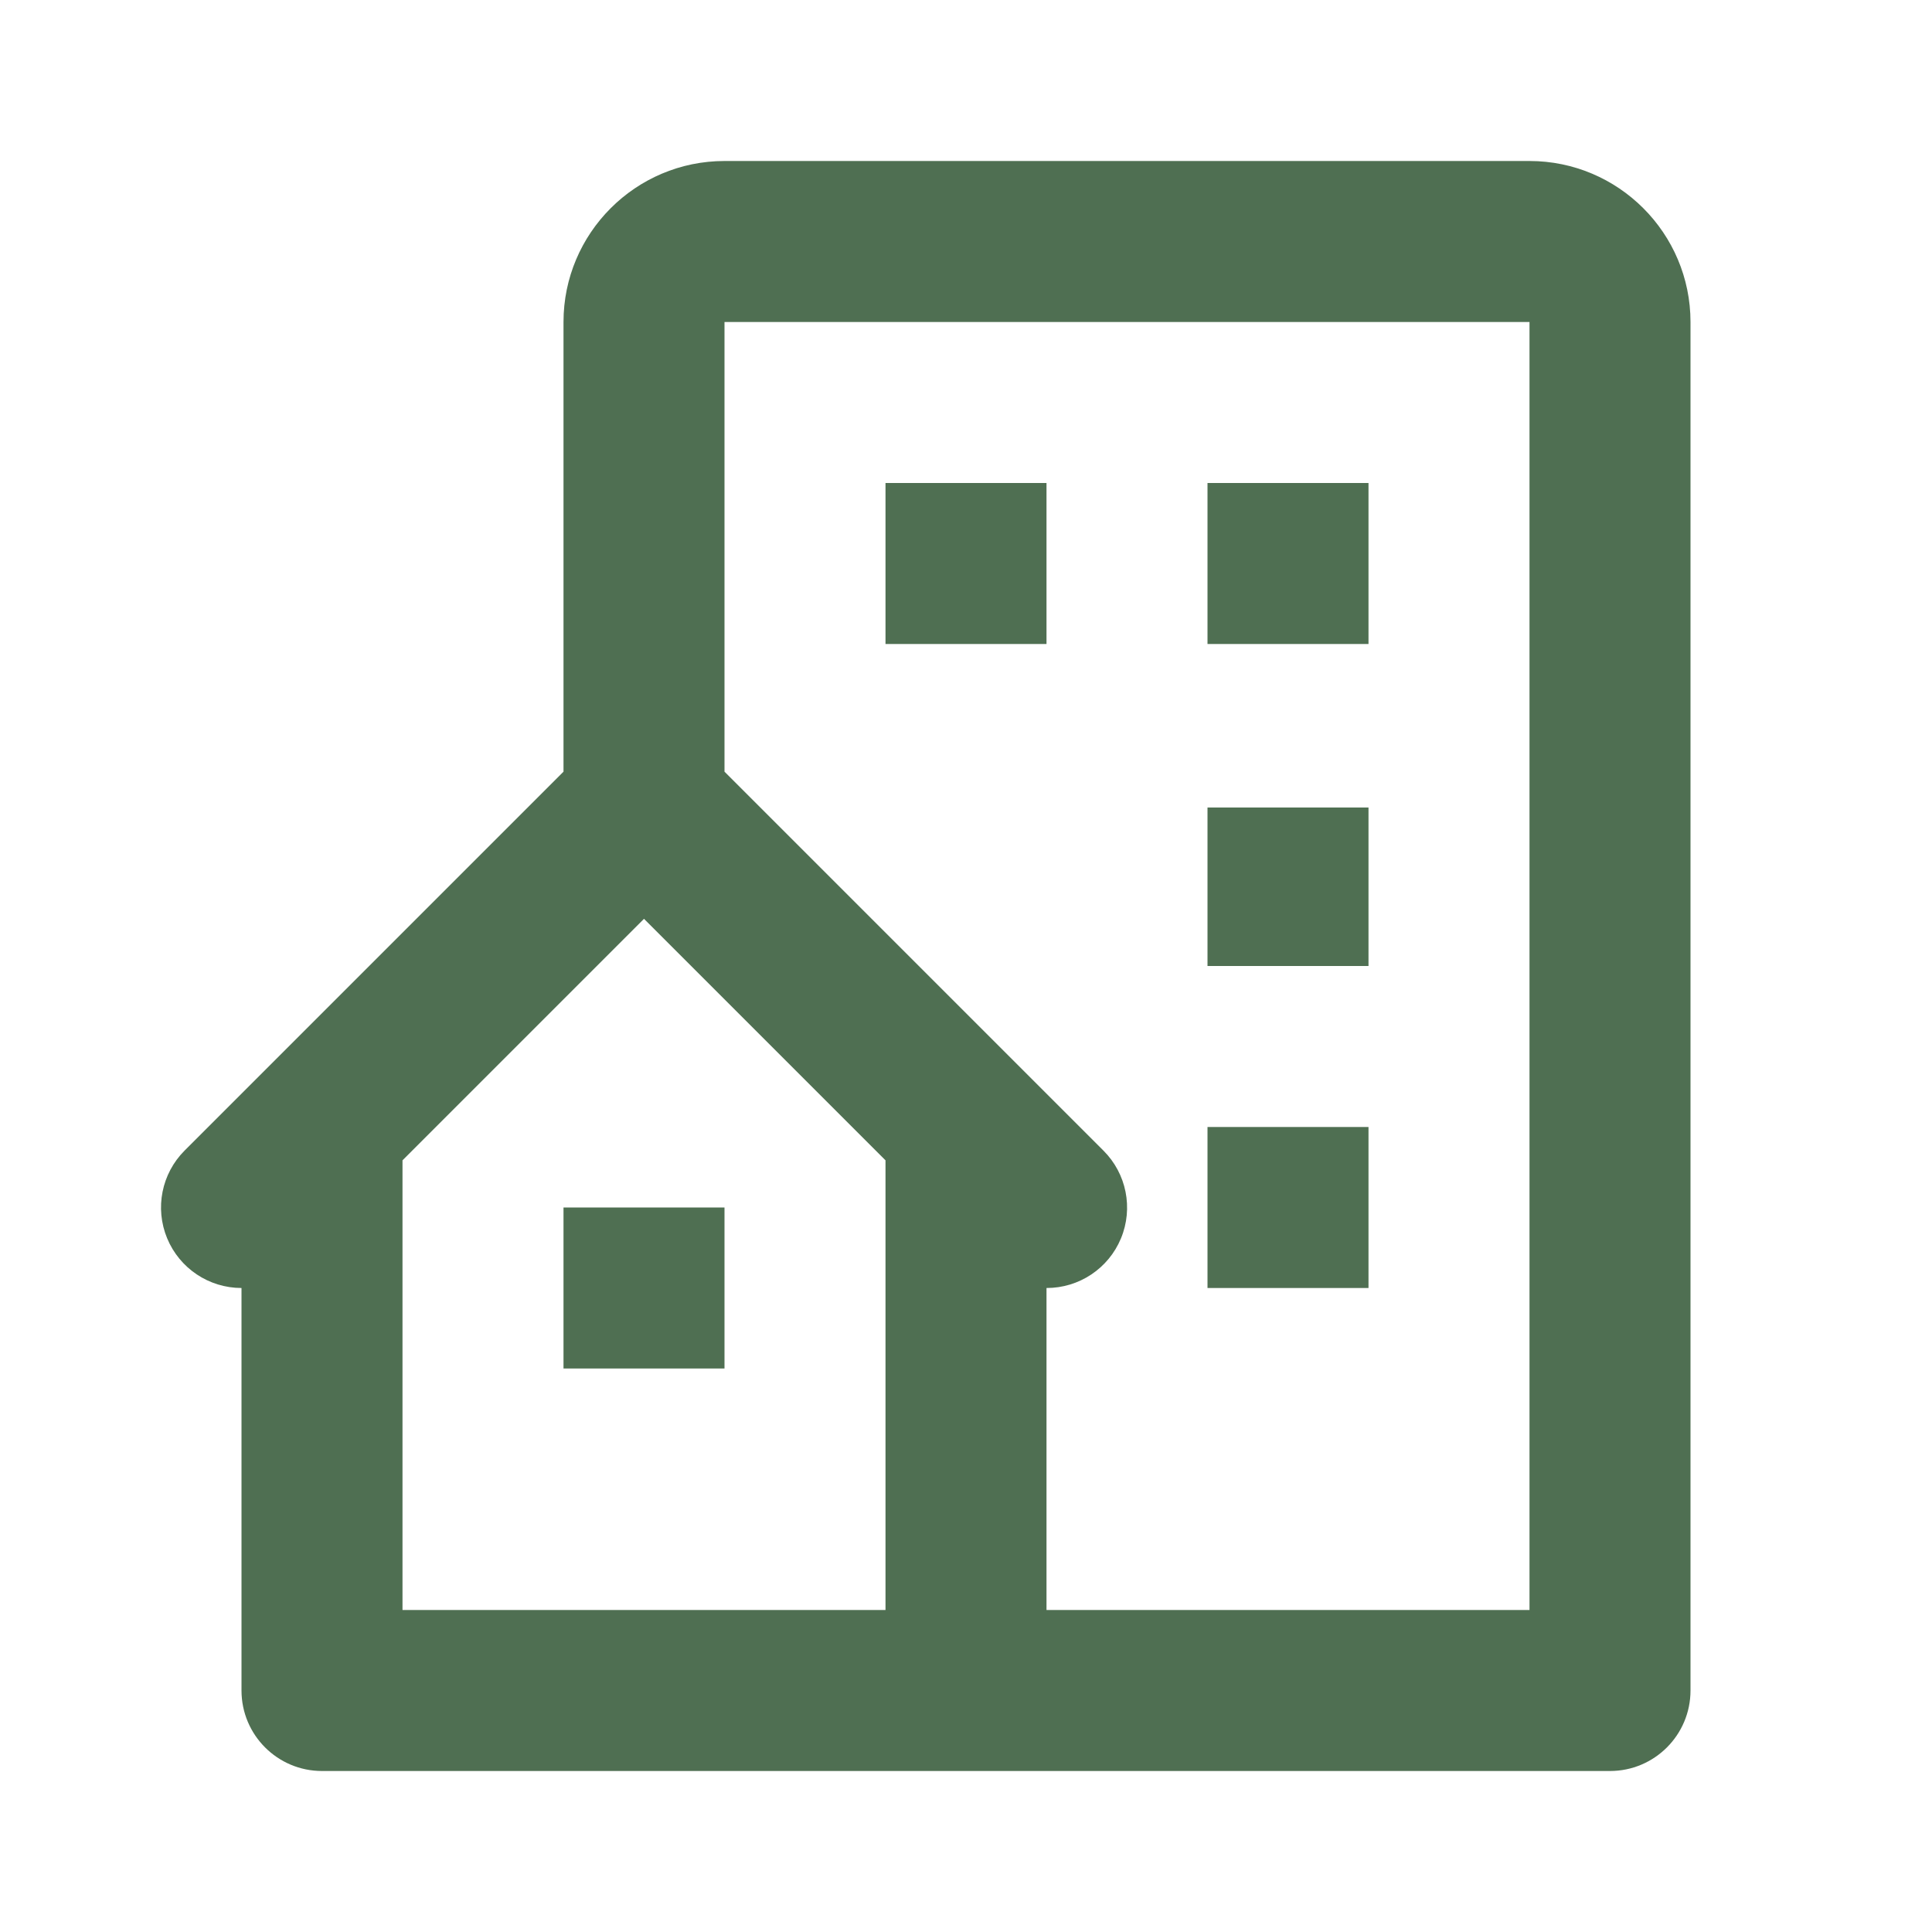
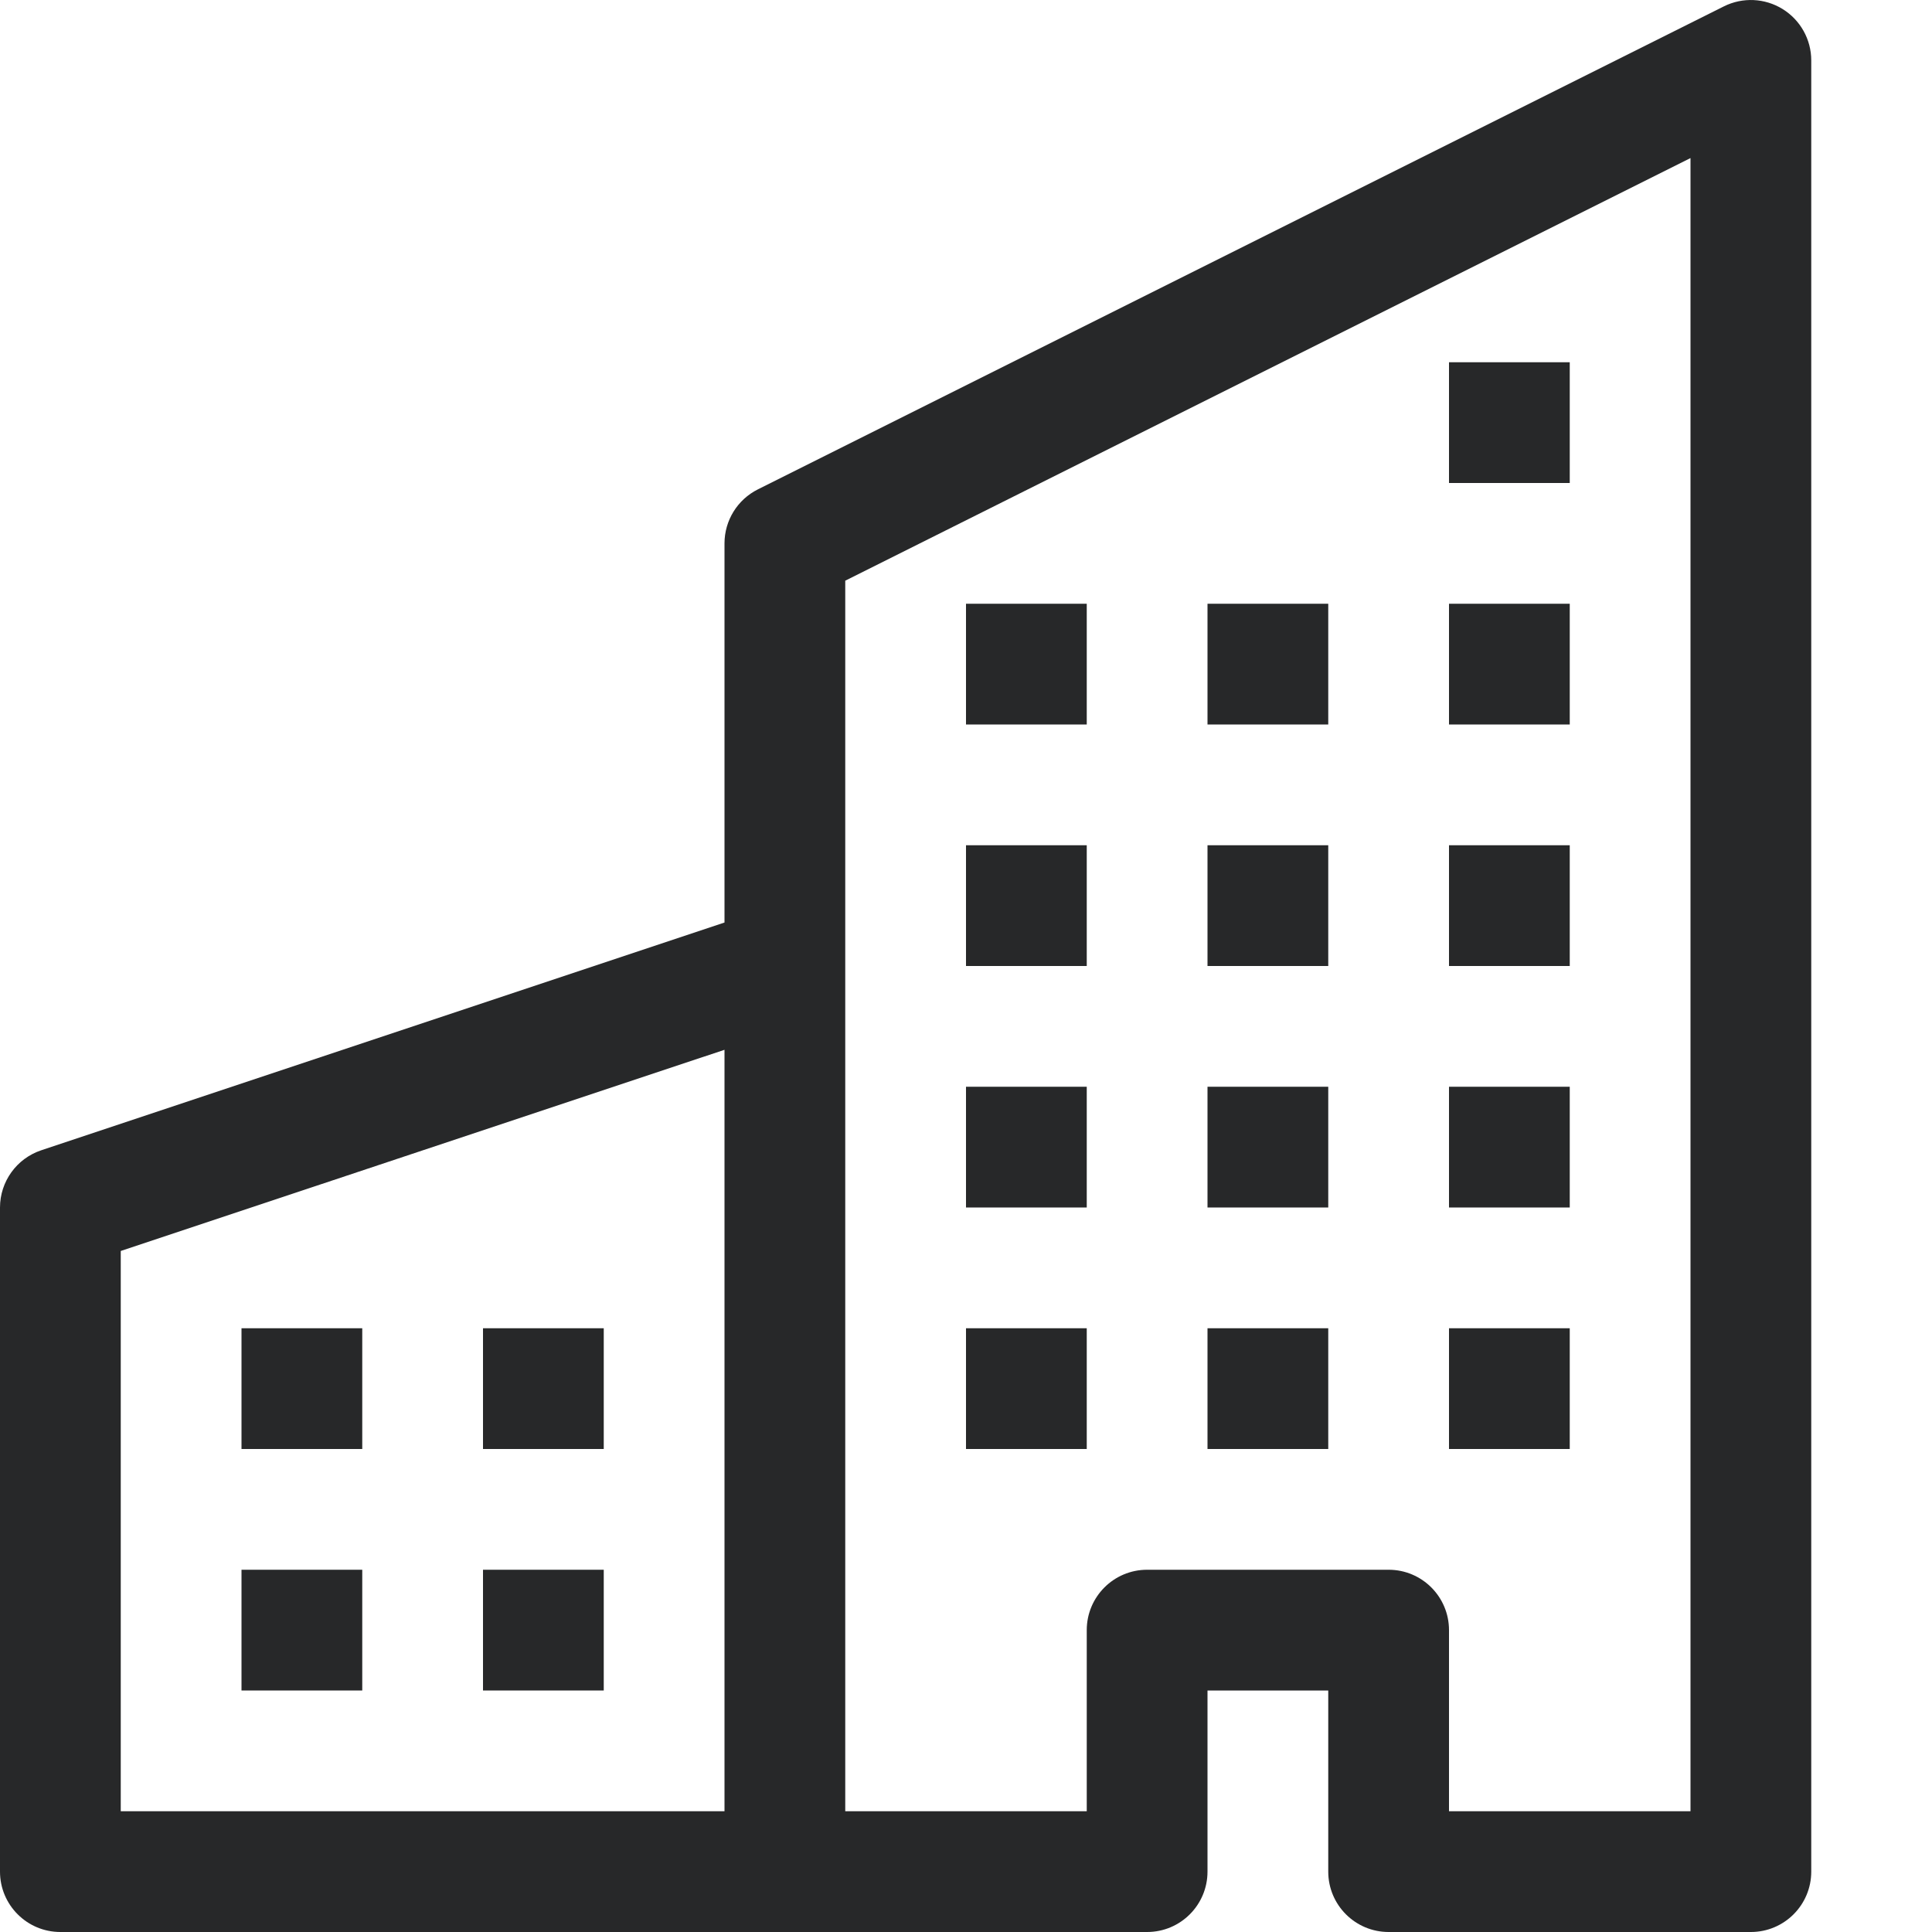
- <svg xmlns="http://www.w3.org/2000/svg" width="24" height="24" viewBox="0 0 24 24" style="fill: rgba(79, 111, 82, 1);transform: ;msFilter:;">
-   <path d="M19 2H9c-1.103 0-2 .897-2 2v5.586l-4.707 4.707A1 1 0 0 0 3 16v5a1 1 0 0 0 1 1h16a1 1 0 0 0 1-1V4c0-1.103-.897-2-2-2zm-8 18H5v-5.586l3-3 3 3V20zm8 0h-6v-4a.999.999 0 0 0 .707-1.707L9 9.586V4h10v16z" />
-   <path d="M11 6h2v2h-2zm4 0h2v2h-2zm0 4.031h2V12h-2zM15 14h2v2h-2zm-8 1h2v2H7z" />
+ <svg xmlns="http://www.w3.org/2000/svg" width="16" height="16" fill="#272829" class="bi bi-buildings" viewBox="0 0 16 16">
+   <path d="M14.763.075A.5.5 0 0 1 15 .5v15a.5.5 0 0 1-.5.5h-3a.5.5 0 0 1-.5-.5V14h-1v1.5a.5.5 0 0 1-.5.5h-9a.5.5 0 0 1-.5-.5V10a.5.5 0 0 1 .342-.474L6 7.64V4.5a.5.5 0 0 1 .276-.447l8-4a.5.5 0 0 1 .487.022M6 8.694 1 10.36V15h5zM7 15h2v-1.5a.5.5 0 0 1 .5-.5h2a.5.5 0 0 1 .5.5V15h2V1.309l-7 3.5z" />
+   <path d="M2 11h1v1H2zm2 0h1v1H4zm-2 2h1v1H2zm2 0h1v1H4zm4-4h1v1H8zm2 0h1v1h-1zm-2 2h1v1H8zm2 0h1v1h-1zm2-2h1v1h-1zm0 2h1v1h-1zM8 7h1v1H8zm2 0h1v1h-1zm2 0h1v1h-1zM8 5h1v1H8zm2 0h1v1h-1zm2 0h1v1h-1zm0-2h1v1h-1z" />
</svg>
